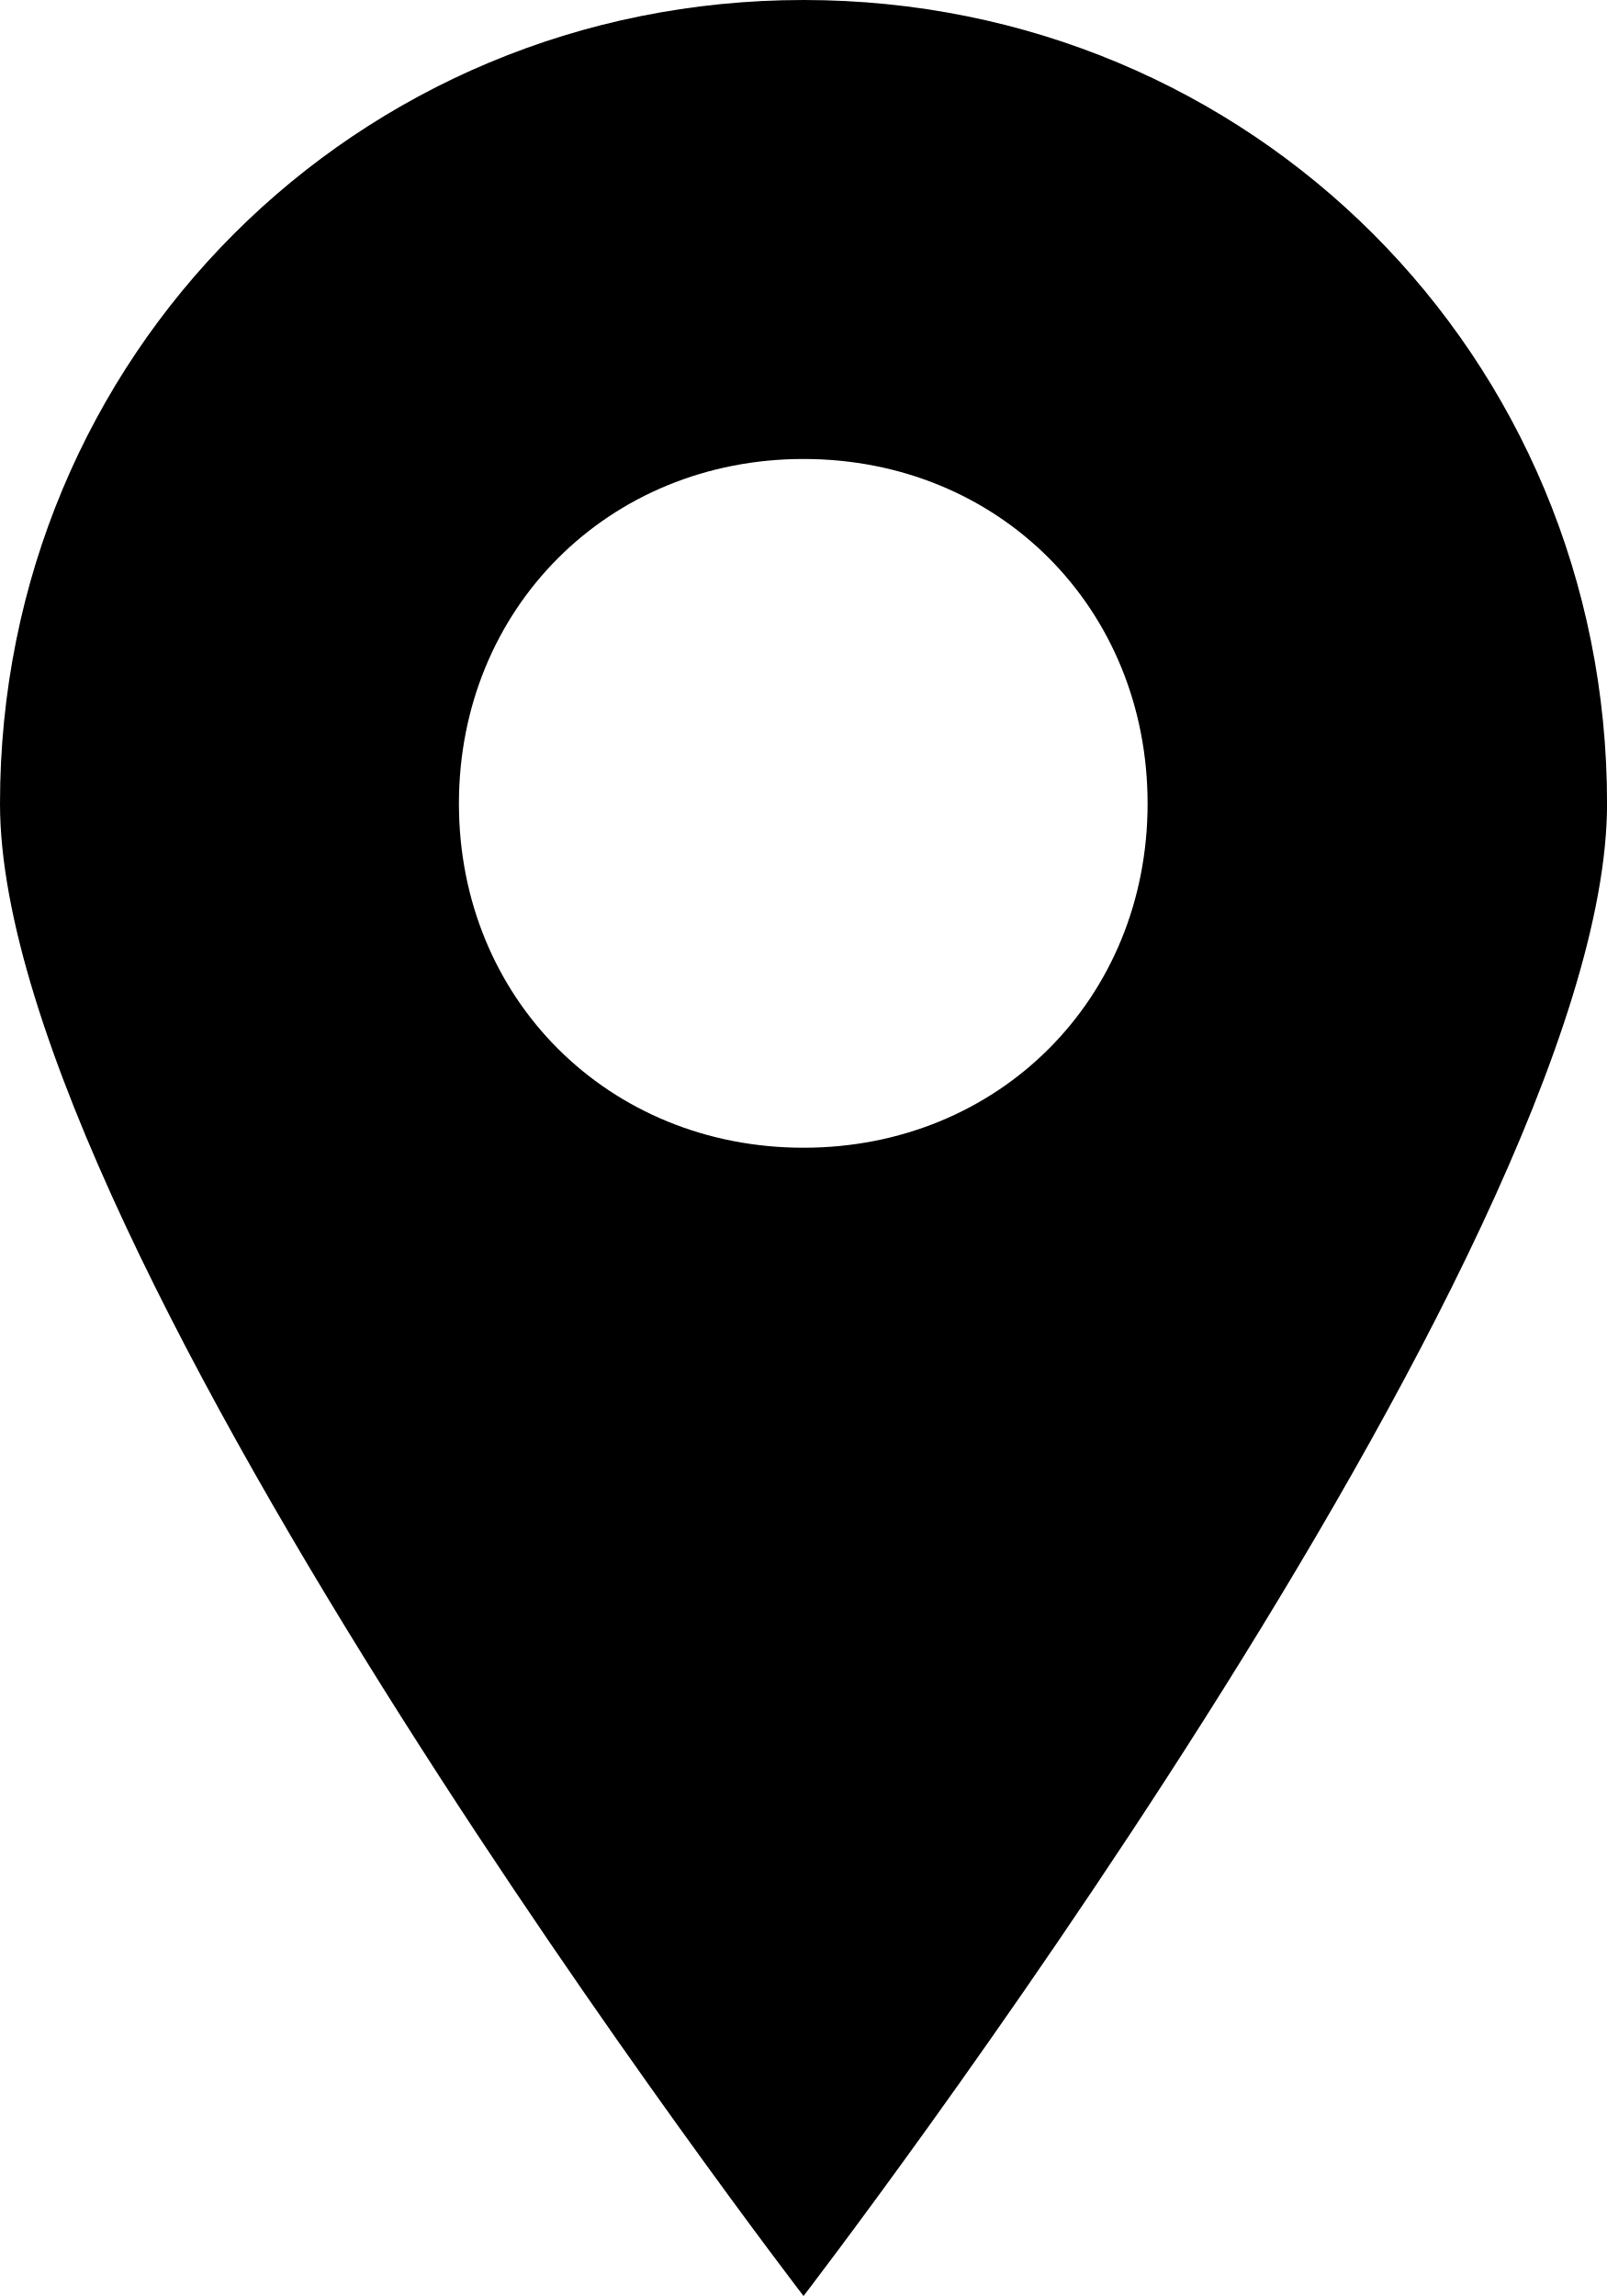
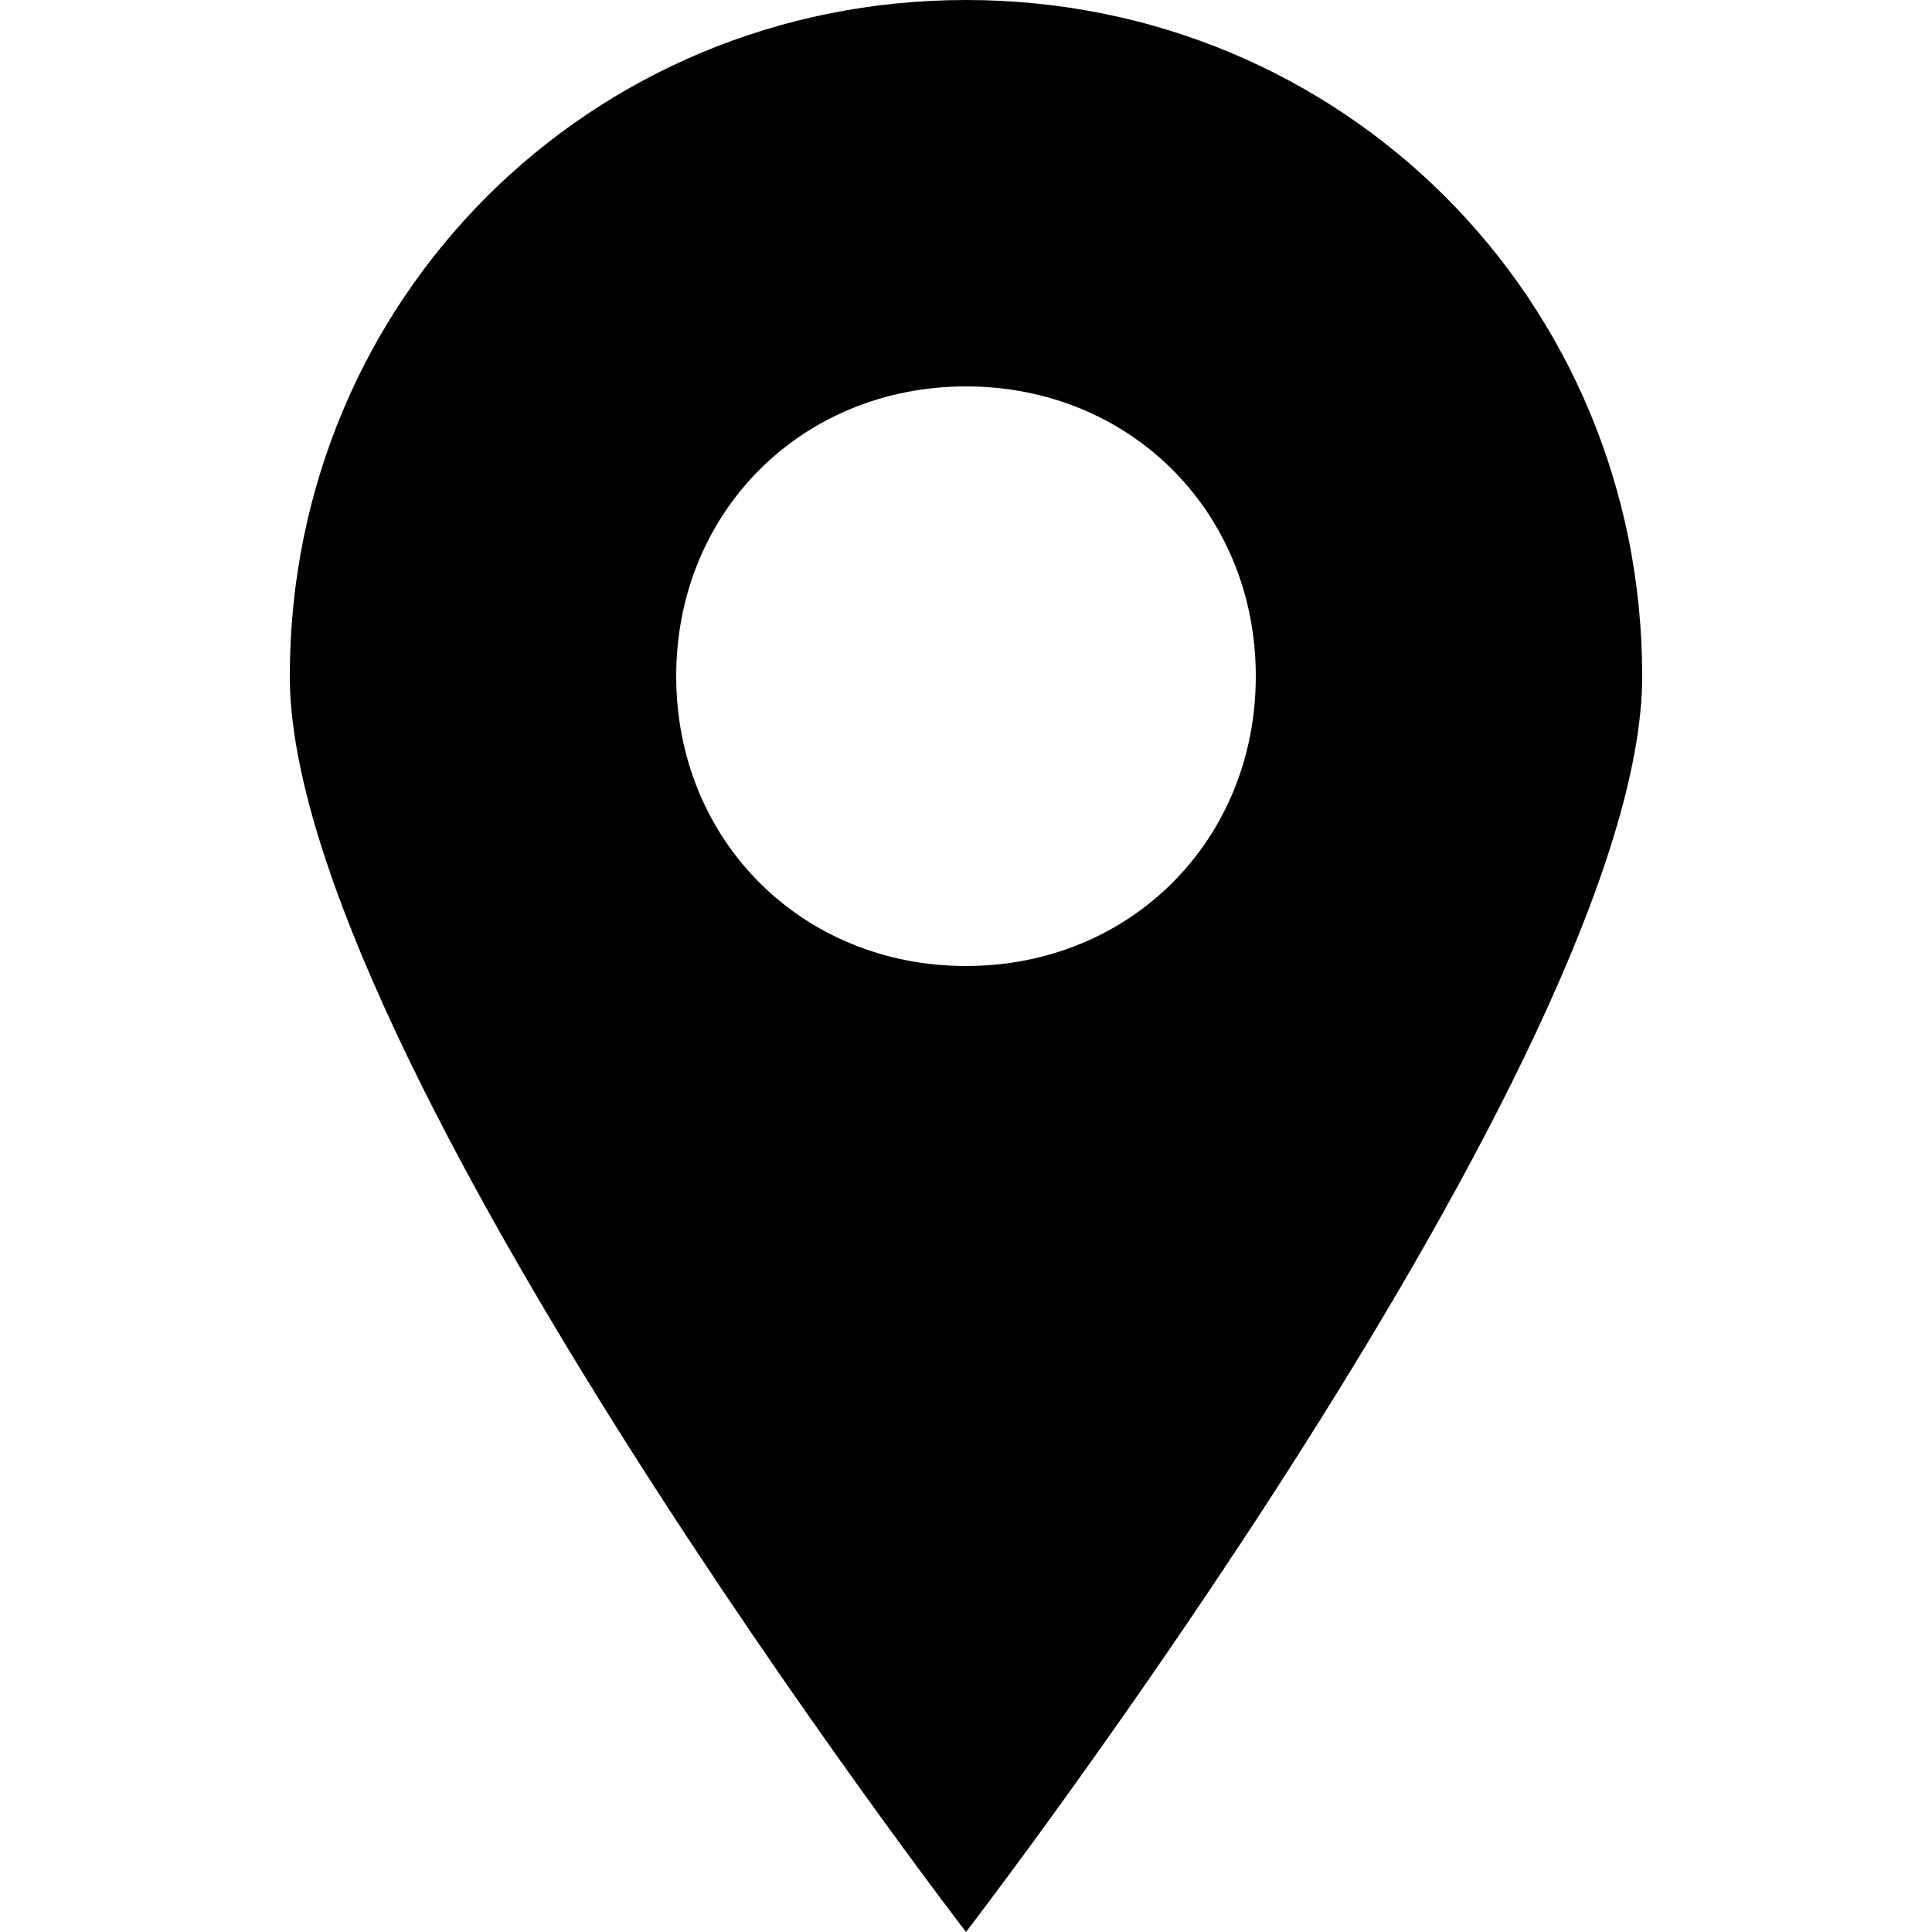
- <svg xmlns="http://www.w3.org/2000/svg" viewBox="0 0 299.3 427.7">
-   <path d="M149.7 0C66.3 0 0 66.3 0 149.7s149.7 278 149.7 278 149.7-194.6 149.7-278S233.1 0 149.7 0zm0 213.8c-36.4 0-64.2-27.8-64.2-64.1s27.8-64.2 64.2-64.2 64.1 27.8 64.1 64.2-27.8 64.1-64.1 64.1z" />
+ <svg xmlns="http://www.w3.org/2000/svg" viewBox="0 0 300 300">
+   <path d="M150 0C91.5 0 45 46.5 45 105s105 195 105 195 105-136.5 105-195S208.5 0 150 0zm0 150c-25.5 0-45-19.5-45-45s19.5-45 45-45 45 19.5 45 45-19.5 45-45 45z" />
</svg>
